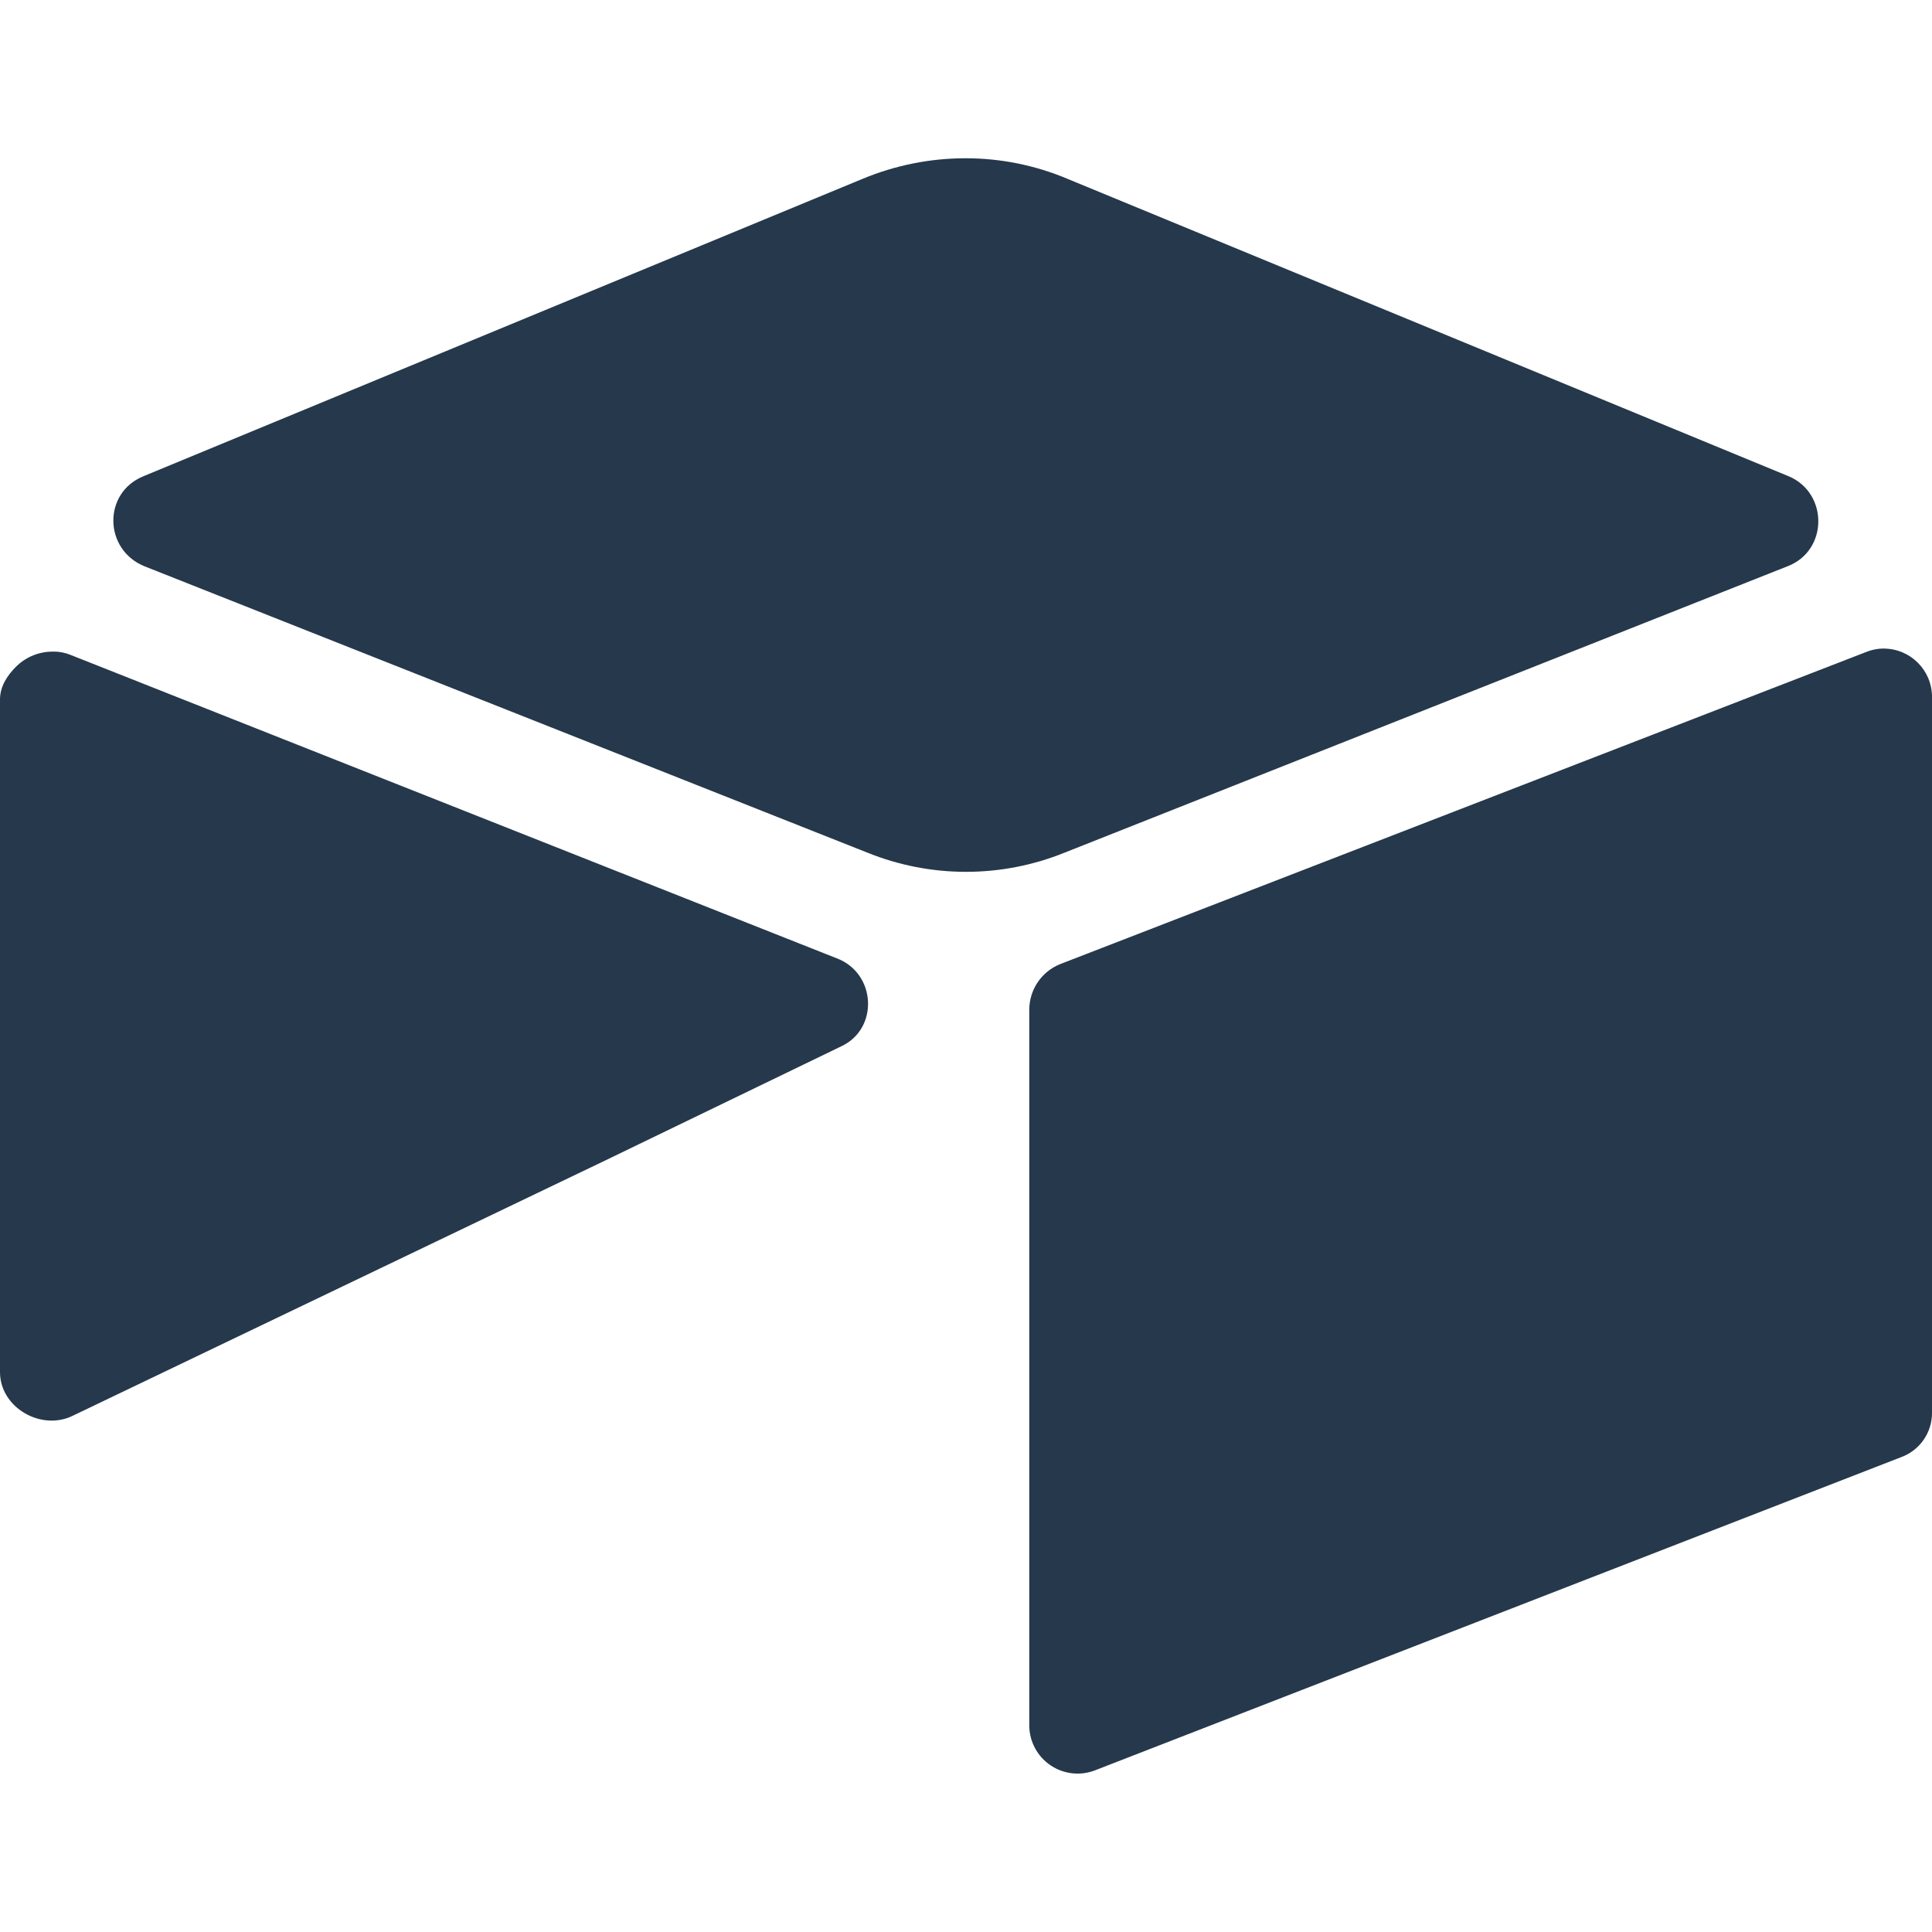
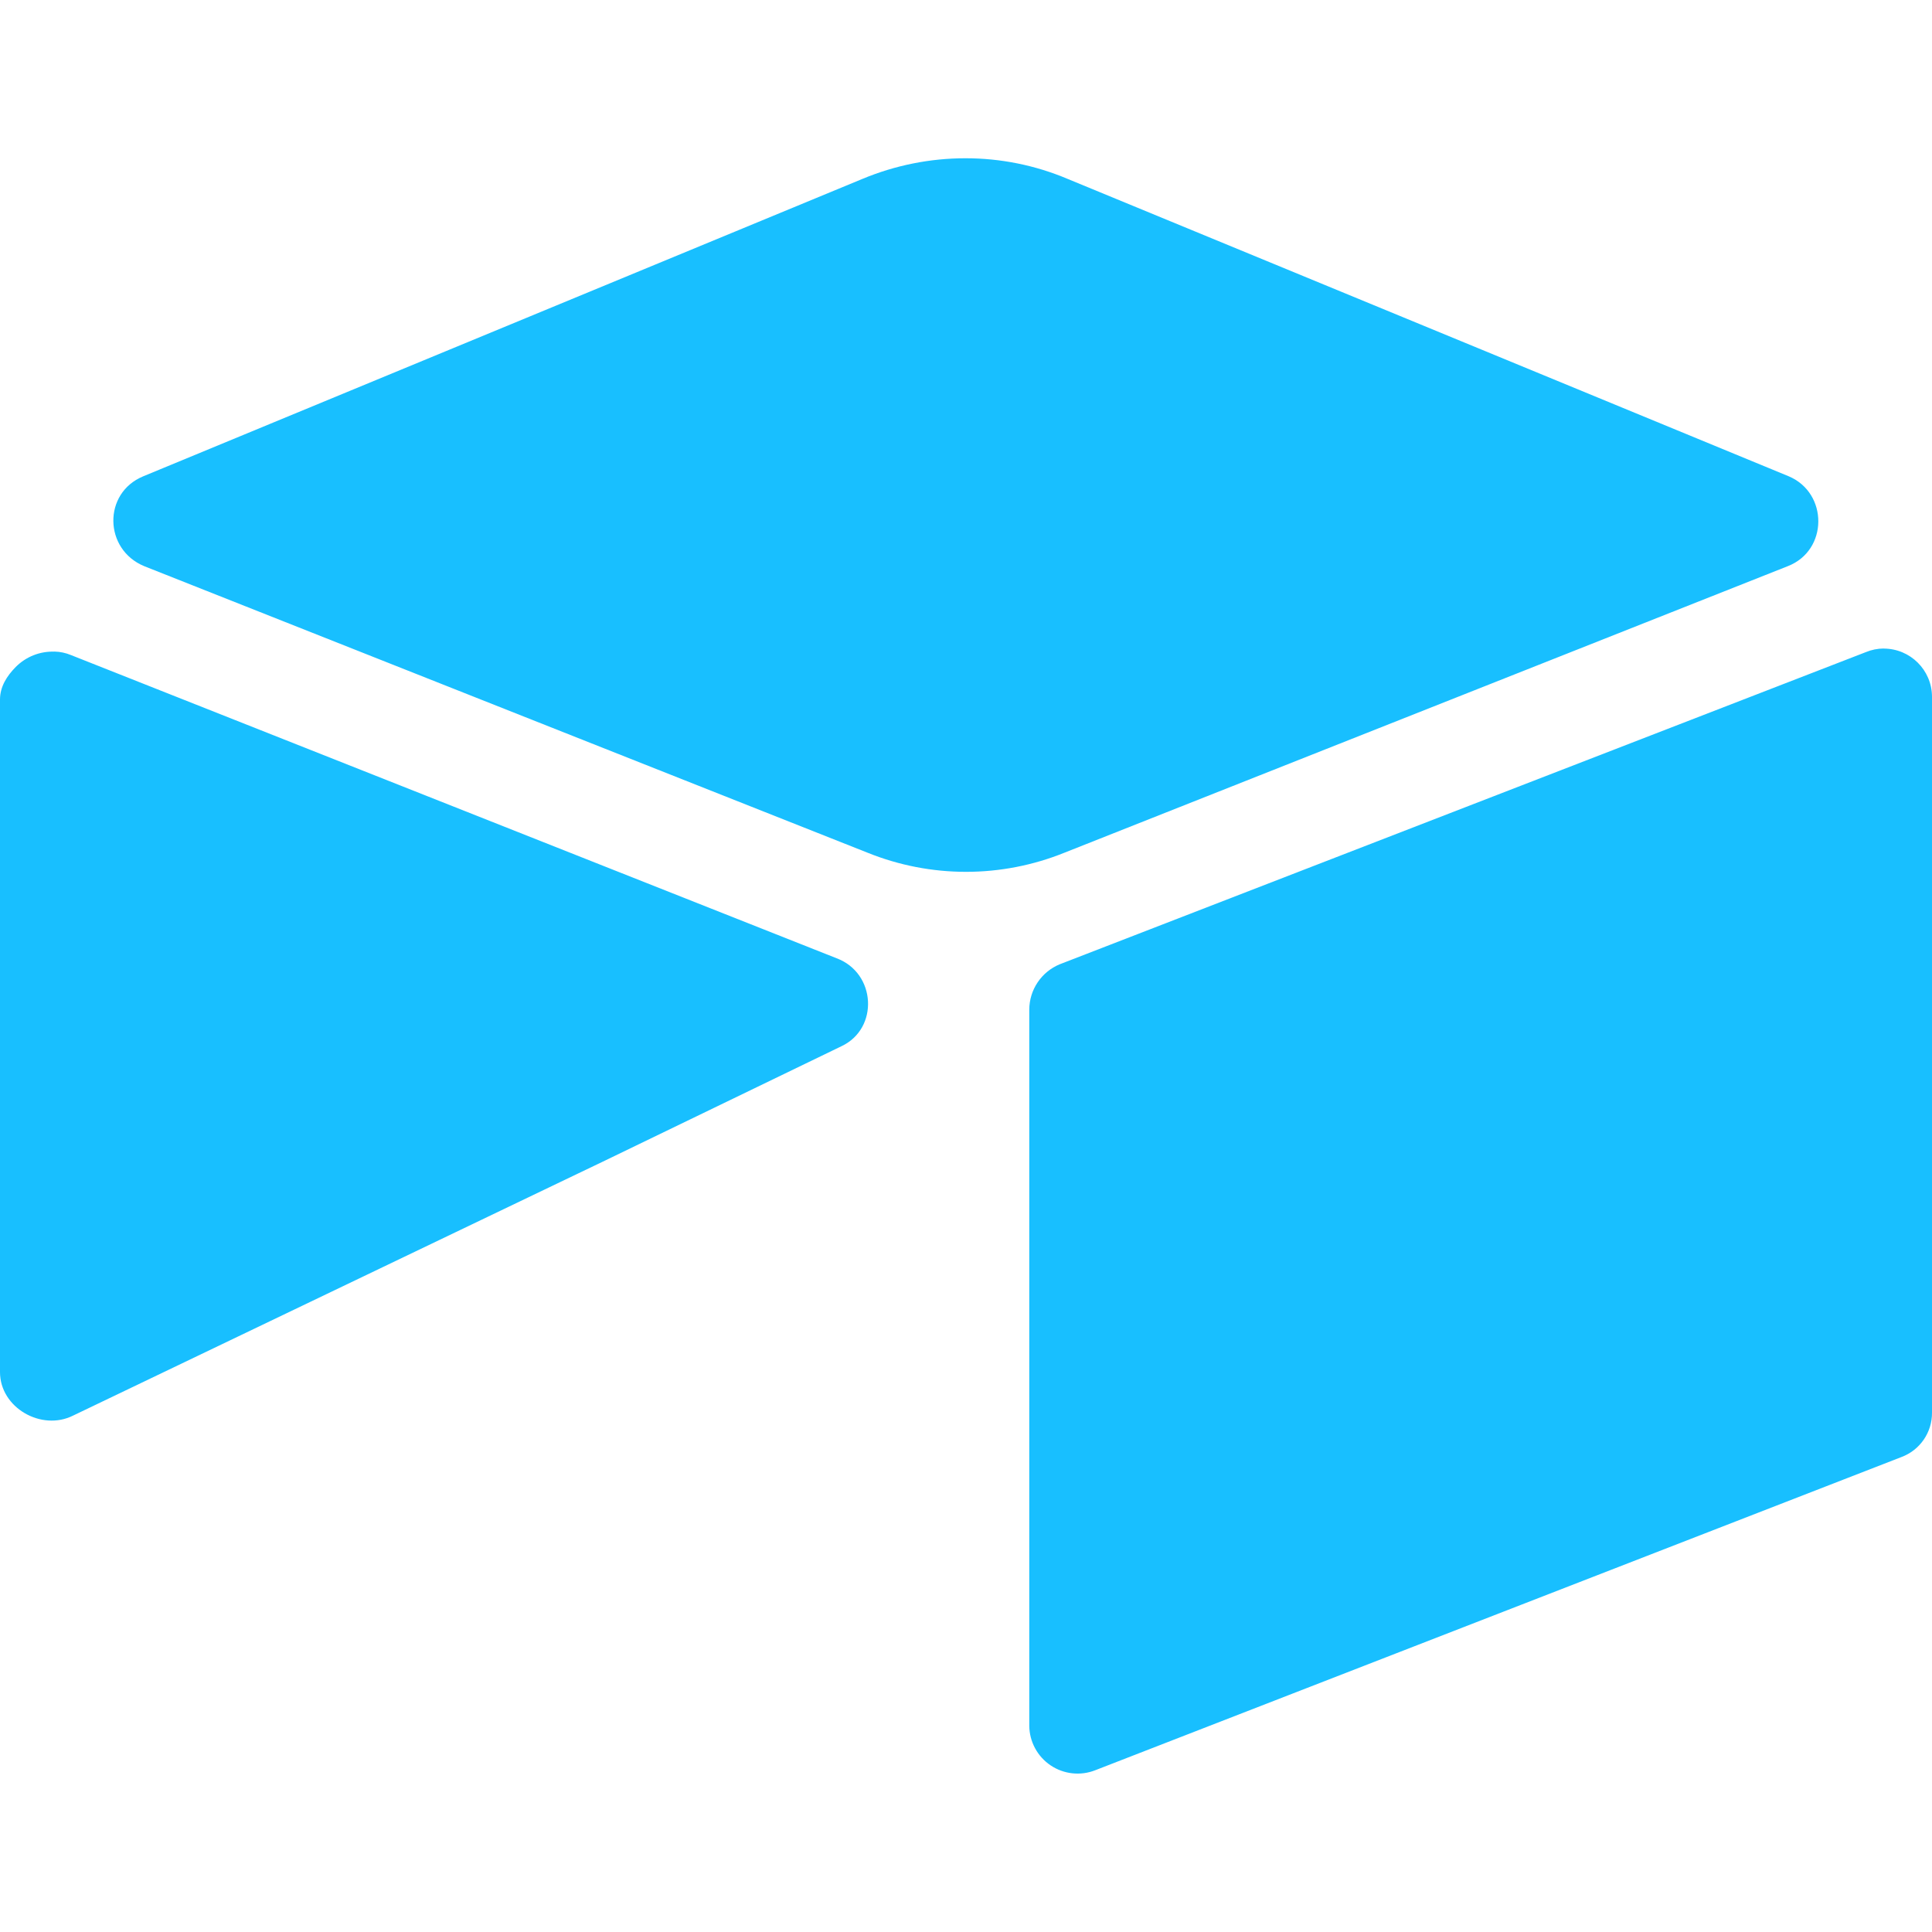
- <svg xmlns="http://www.w3.org/2000/svg" fill="#25384C" role="img" viewBox="0 0 24 24">
+ <svg xmlns="http://www.w3.org/2000/svg" fill="#18BFFF" role="img" viewBox="0 0 24 24">
  <path d="M11.992 1.966c-.434 0-.87.086-1.28.257L1.779 5.917c-.503.208-.49.908.012 1.116l8.982 3.558a3.266 3.266 0 0 0 2.454 0l8.982-3.558c.503-.196.503-.908.012-1.116l-8.957-3.694a3.255 3.255 0 0 0-1.272-.257zM23.4 8.056a.589.589 0 0 0-.222.045l-10.012 3.877a.612.612 0 0 0-.38.564v8.896a.6.6 0 0 0 .821.552L23.62 18.1a.583.583 0 0 0 .38-.551V8.653a.6.6 0 0 0-.6-.596zM.676 8.095a.644.644 0 0 0-.48.19C.086 8.396 0 8.53 0 8.69v8.355c0 .442.515.737.908.54l6.27-3.006.307-.147 2.969-1.436c.466-.22.43-.908-.061-1.092L.883 8.138a.57.57 0 0 0-.207-.044z" />
</svg>
